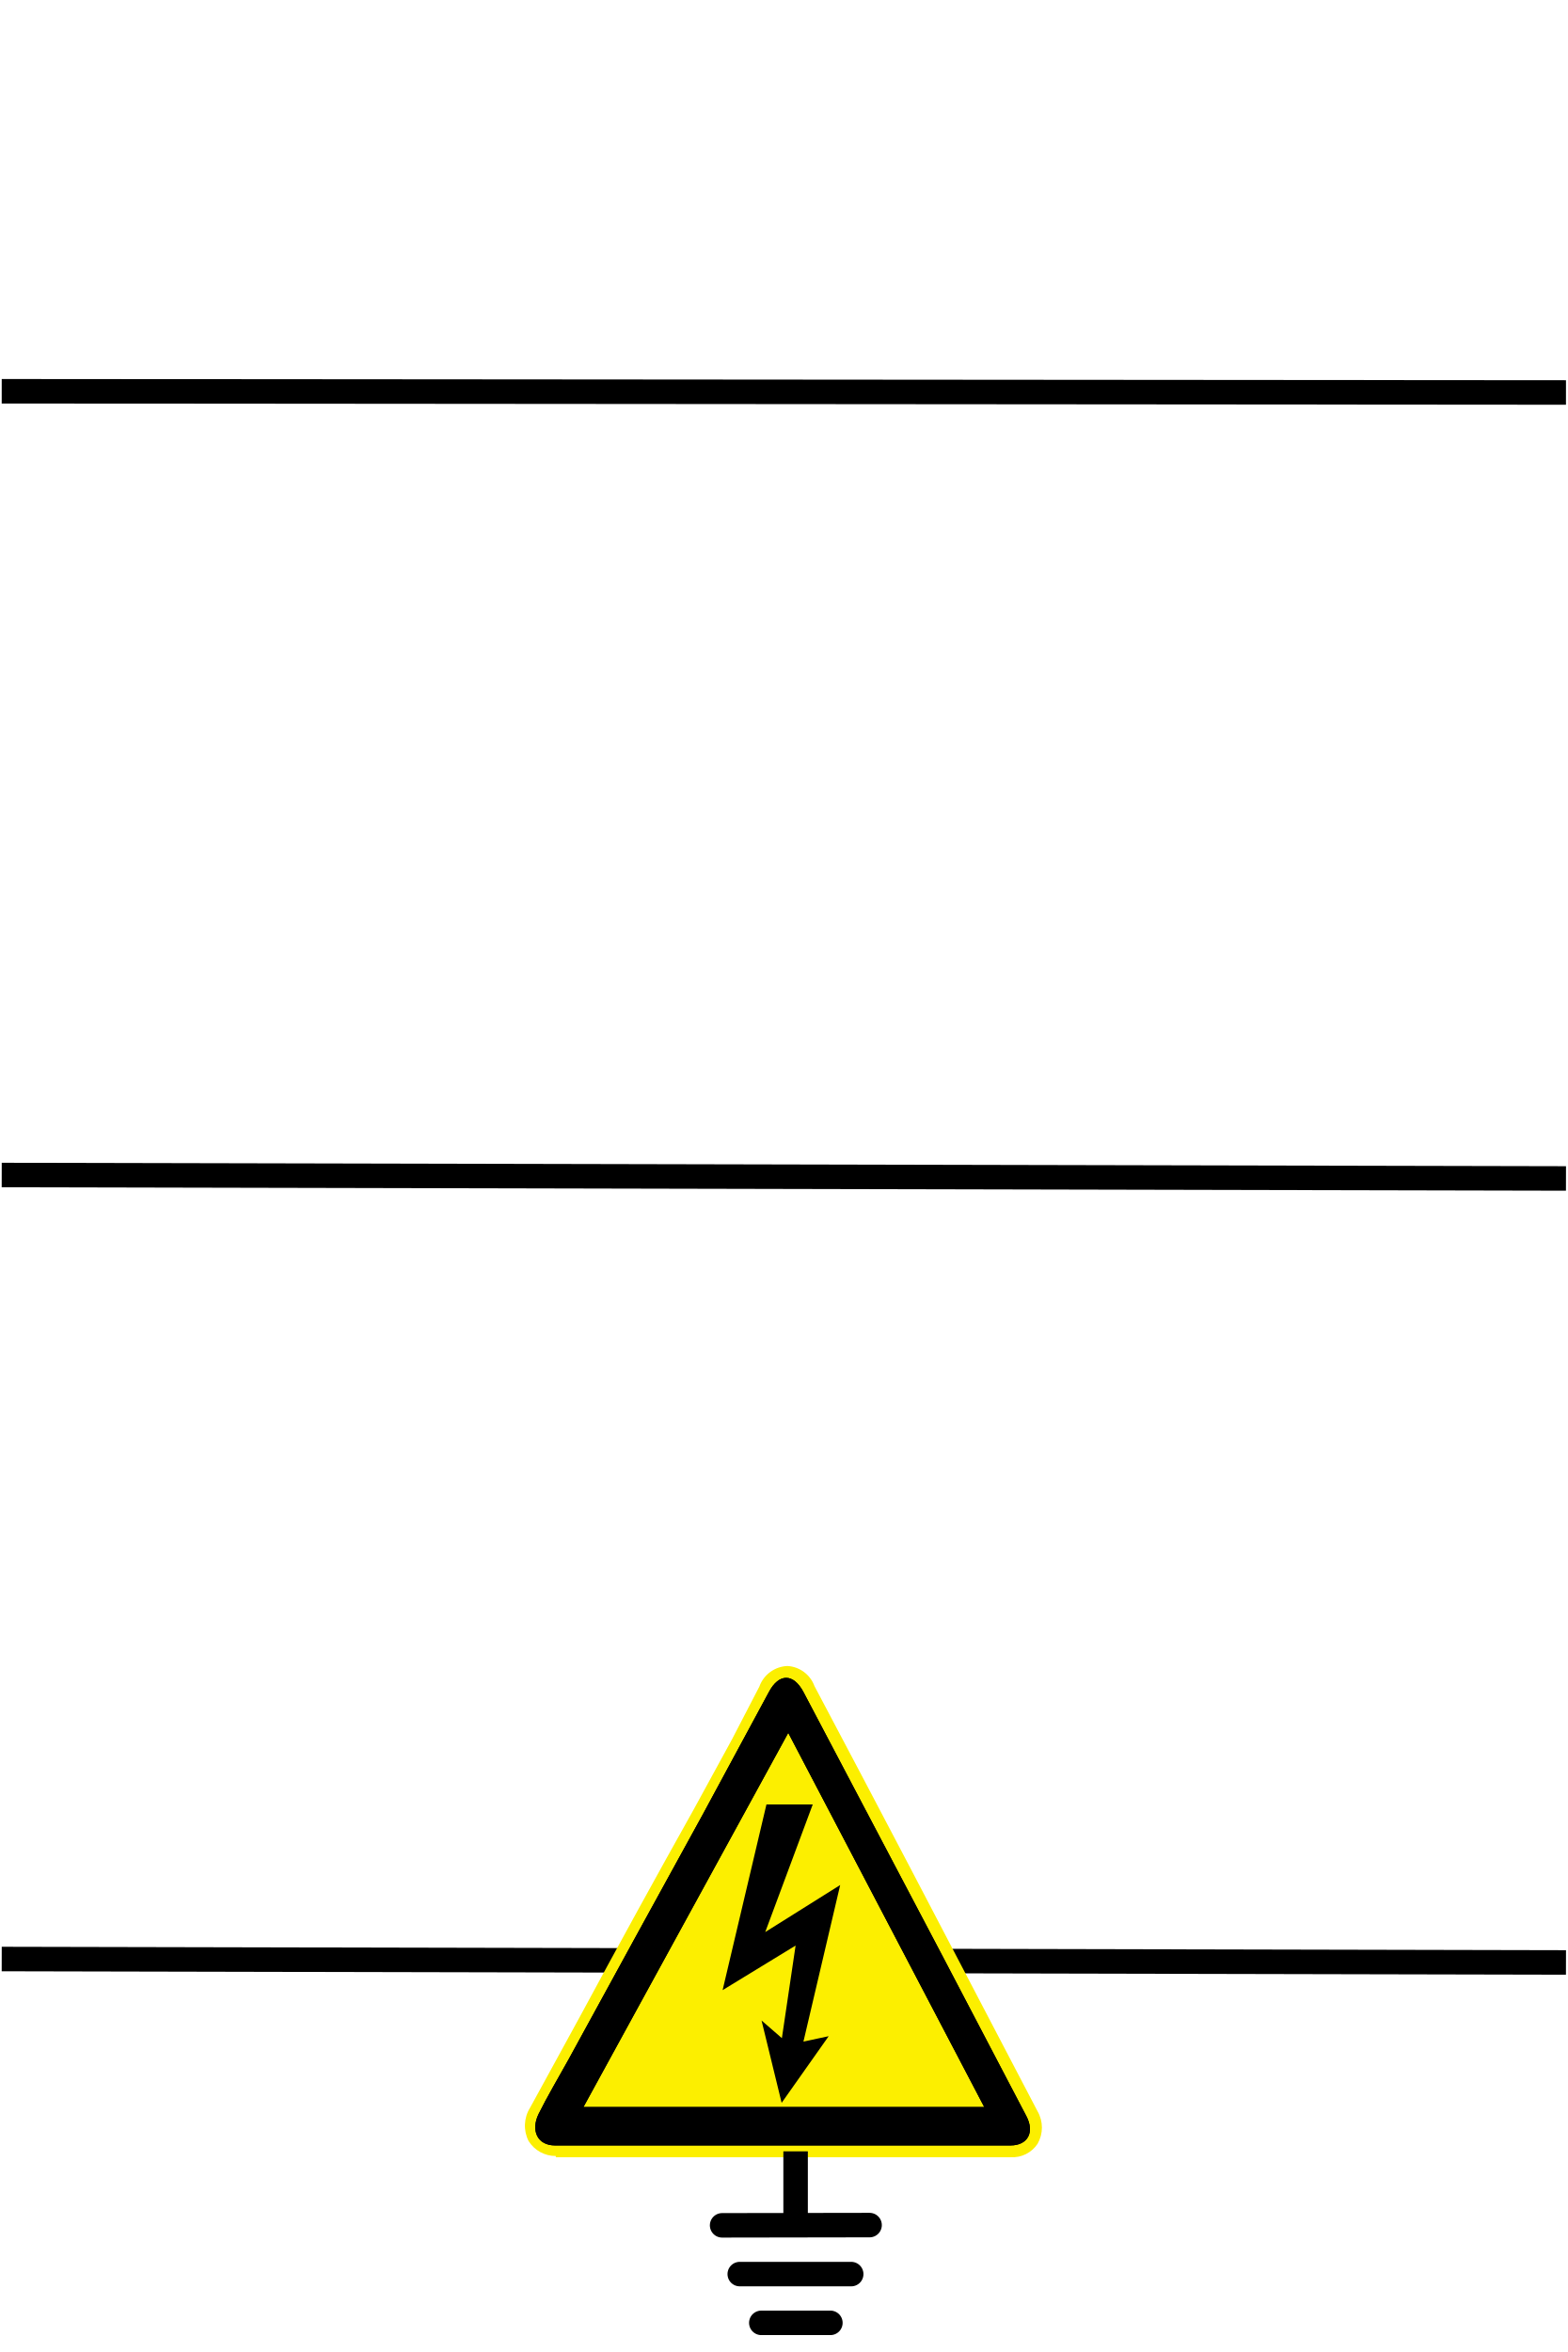
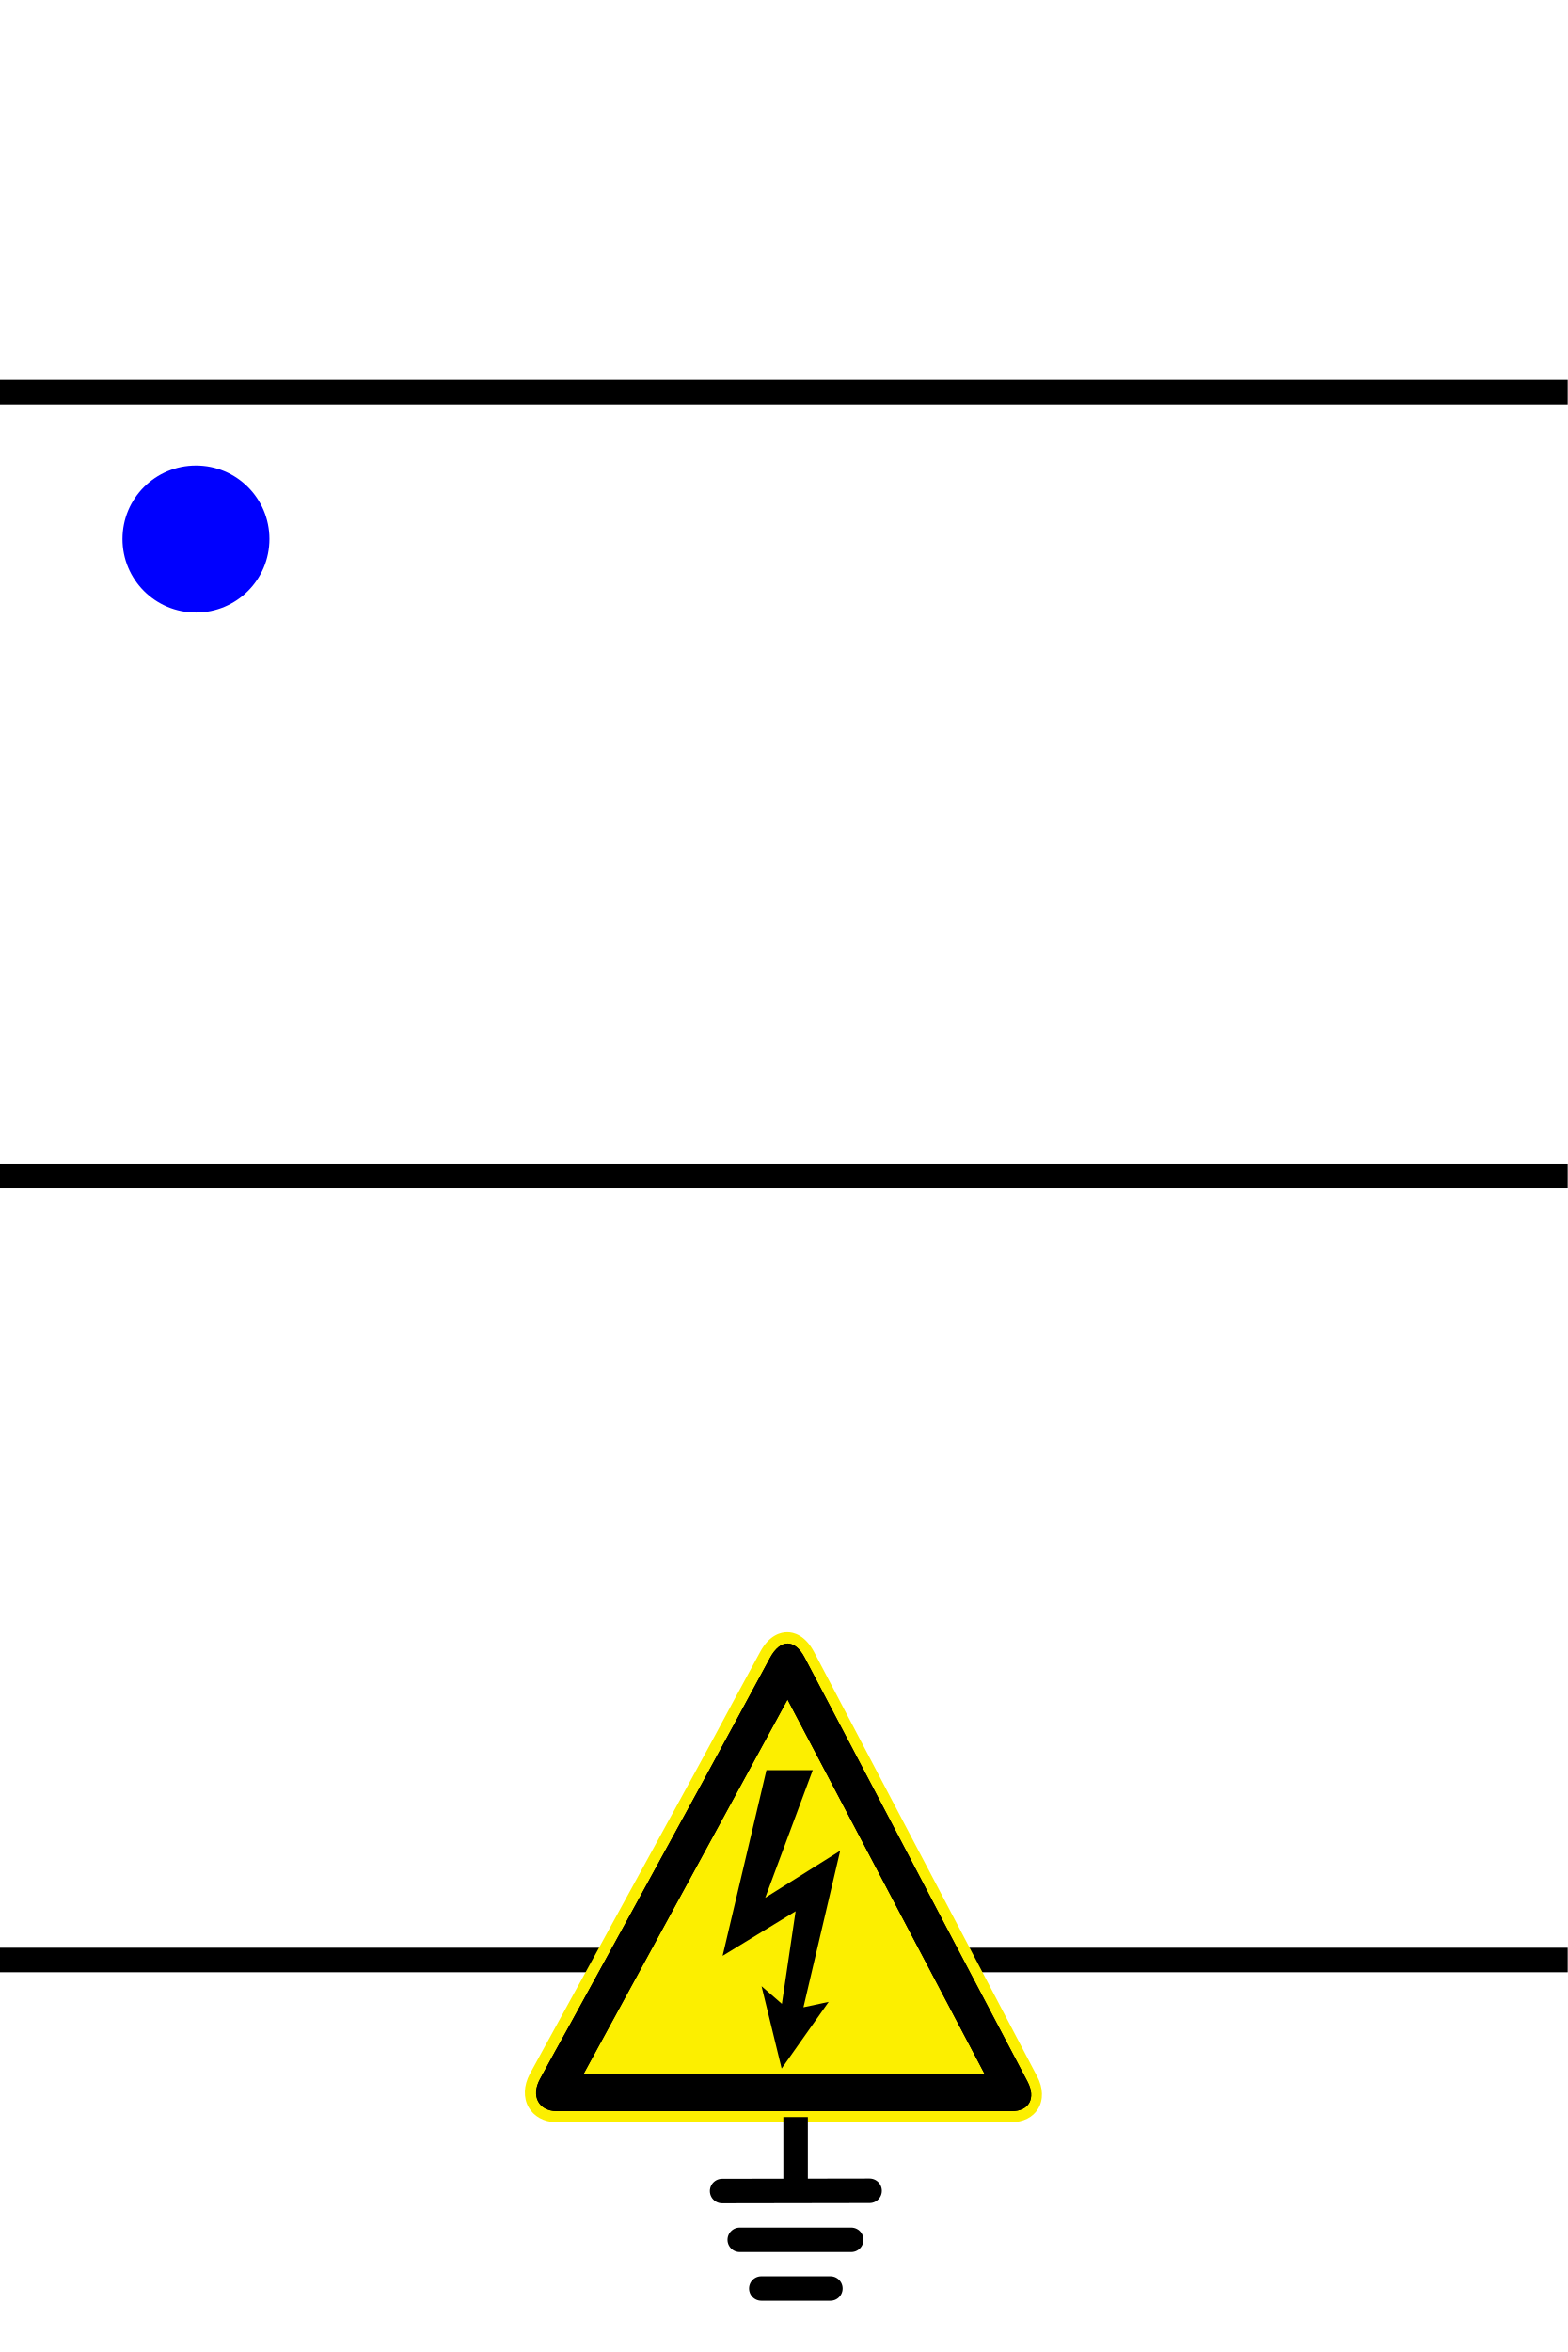
- <svg xmlns="http://www.w3.org/2000/svg" id="svg256" viewBox="0 0 64 96" version="1.1" height="96" width="64">
-   <defs id="defs29" />
-   <line x1="0.07" y1="15.97" x2="63.93" y2="16.02" style="fill:none;stroke:#000;stroke-miterlimit:10" id="line4" />
-   <line x1="0.07" y1="47.96" x2="63.93" y2="48.1" style="fill:none;stroke:#000;stroke-miterlimit:10" id="line6" />
-   <line x1="0.07" y1="79.96" x2="63.93" y2="80.1" style="fill:none;stroke:#000;stroke-miterlimit:10" id="line8" />
-   <path d="M22.69,88a1.3,1.3,0,0,1-1.11-.61,1.38,1.38,0,0,1,.06-1.36l.69-1.26,1.4-2.56Q26,78,28.34,73.82L29.88,71,31,68.84A1.27,1.27,0,0,1,32.15,68a1.25,1.25,0,0,1,1.1.82q1.95,3.68,3.88,7.36l5.23,10a1.33,1.33,0,0,1,0,1.32,1.23,1.23,0,0,1-1.1.55H22.69Z" style="fill:#fcef00;fill-rule:evenodd" id="path10" />
-   <path d="M32,87.57h-9c-.11,0-.23,0-.34,0-.73,0-1-.62-.67-1.29s.81-1.48,1.22-2.22q2.73-5,5.48-10c.9-1.66,1.79-3.32,2.7-5,.41-.77,1-.77,1.41,0l5.7,10.82c1.13,2.17,2.27,4.32,3.4,6.49.35.66.06,1.2-.65,1.2ZM40.18,86l-8-15.27L23.82,86Z" style="fill-rule:evenodd" id="path12" />
-   <polygon points="31.92 83.19 32.48 79.41 29.5 81.23 31.29 73.65 33.18 73.65 31.24 78.86 34.3 76.94 32.8 83.33 33.83 83.11 31.91 85.83 31.09 82.47 31.92 83.19" style="fill-rule:evenodd" id="polygon14" />
-   <path d="M32,87.57h-9c-.11,0-.23,0-.34,0-.73,0-1-.62-.67-1.29s.81-1.48,1.22-2.22q2.73-5,5.48-10c.9-1.66,1.79-3.32,2.7-5,.41-.77,1-.77,1.41,0l5.7,10.82c1.13,2.17,2.27,4.32,3.4,6.49.35.66.06,1.2-.65,1.2ZM40.18,86l-8-15.27L23.82,86Z" style="fill-rule:evenodd" id="path16" />
-   <line x1="30.2" y1="92.82" x2="34.75" y2="92.82" style="fill:none;stroke:#000;stroke-linecap:round;stroke-miterlimit:10" id="line18" />
-   <line x1="29.48" y1="90.83" x2="35.5" y2="90.82" style="fill:none;stroke:#000;stroke-linecap:round;stroke-miterlimit:10" id="line20" />
-   <line x1="32.48" y1="90.83" x2="32.48" y2="87.81" style="fill:none;stroke:#000;stroke-miterlimit:10" id="line22" />
-   <line x1="31.08" y1="94.81" x2="33.9" y2="94.81" style="fill:none;stroke:#000;stroke-linecap:round;stroke-miterlimit:10" id="line24" />
+ <svg xmlns="http://www.w3.org/2000/svg" id="svg256" width="64" height="96" viewBox="0 0 64 96">
+   <line y1="16" x2="64" y2="16" style="fill: none; stroke: #000; stroke-miterlimit: 10;" />
+   <line y1="48" x2="64" y2="48" style="fill: none; stroke: #000; stroke-miterlimit: 10;" />
+   <line y1="80" x2="64" y2="80" style="fill: none; stroke: #000; stroke-miterlimit: 10;" />
+   <path d="M22.69,86.62c-.49-.01-.9-.24-1.11-.61-.22-.39-.2-.89,.05-1.36,.23-.42,.46-.84,.69-1.26l1.4-2.55c1.54-2.81,3.07-5.61,4.61-8.42,.52-.95,1.03-1.9,1.54-2.85,.39-.71,.77-1.43,1.16-2.14,.38-.71,.86-.81,1.11-.81s.73,.11,1.1,.82c1.29,2.45,2.58,4.91,3.87,7.36,0,0,4.49,8.53,5.23,9.95,.25,.47,.26,.96,.04,1.32-.21,.35-.61,.55-1.1,.55H22.69Z" style="fill: #fcef00; fill-rule: evenodd;" />
+   <path d="M32.03,86.17h-8.98c-.11,0-.23,0-.34,0-.72-.02-1.04-.62-.67-1.3,.4-.74,.81-1.48,1.22-2.22,1.83-3.34,3.66-6.67,5.48-10.01,.91-1.66,1.8-3.32,2.7-4.98,.42-.77,1.01-.77,1.41,0,1.9,3.61,3.8,7.22,5.69,10.83,1.14,2.16,2.27,4.32,3.41,6.48,.35,.67,.06,1.2-.65,1.2-3.09,0-6.19,0-9.28,0Zm8.16-1.53c-2.68-5.09-5.34-10.15-8.04-15.27-2.79,5.12-5.53,10.16-8.32,15.27h16.36Z" style="fill-rule: evenodd;" />
+   <polygon points="31.92 81.79 32.48 78.01 29.5 79.83 31.29 72.25 33.18 72.25 31.24 77.46 34.3 75.54 32.8 81.93 33.83 81.71 31.91 84.43 31.09 81.07 31.92 81.79" style="fill-rule: evenodd;" />
+   <path d="M32.03,86.17h-8.98c-.11,0-.23,0-.34,0-.72-.02-1.04-.62-.67-1.3,.4-.74,.81-1.48,1.22-2.22,1.83-3.34,3.66-6.67,5.48-10.01,.91-1.66,1.8-3.32,2.7-4.98,.42-.77,1.01-.77,1.41,0,1.9,3.61,3.8,7.22,5.69,10.83,1.14,2.16,2.27,4.32,3.41,6.48,.35,.67,.06,1.2-.65,1.2-3.09,0-6.19,0-9.28,0Zm8.16-1.53c-2.68-5.09-5.34-10.15-8.04-15.27-2.79,5.12-5.53,10.16-8.32,15.27h16.36Z" style="fill-rule: evenodd;" />
+   <line x1="30.2" y1="91.42" x2="34.75" y2="91.42" style="fill: none; stroke: #000; stroke-linecap: round; stroke-miterlimit: 10;" />
+   <line x1="29.48" y1="89.43" x2="35.5" y2="89.42" style="fill: none; stroke: #000; stroke-linecap: round; stroke-miterlimit: 10;" />
+   <line x1="32.48" y1="89.43" x2="32.48" y2="86.41" style="fill: none; stroke: #000; stroke-miterlimit: 10;" />
+   <line x1="31.08" y1="93.41" x2="33.9" y2="93.41" style="fill: none; stroke: #000; stroke-linecap: round; stroke-miterlimit: 10;" />
+   <path id="path304" d="M5,22c0,1.66,1.34,3,3,3s3-1.34,3-3c0-1.66-1.34-3-3-3-1.66,0-3,1.34-3,3" style="fill: blue;" />
</svg>
